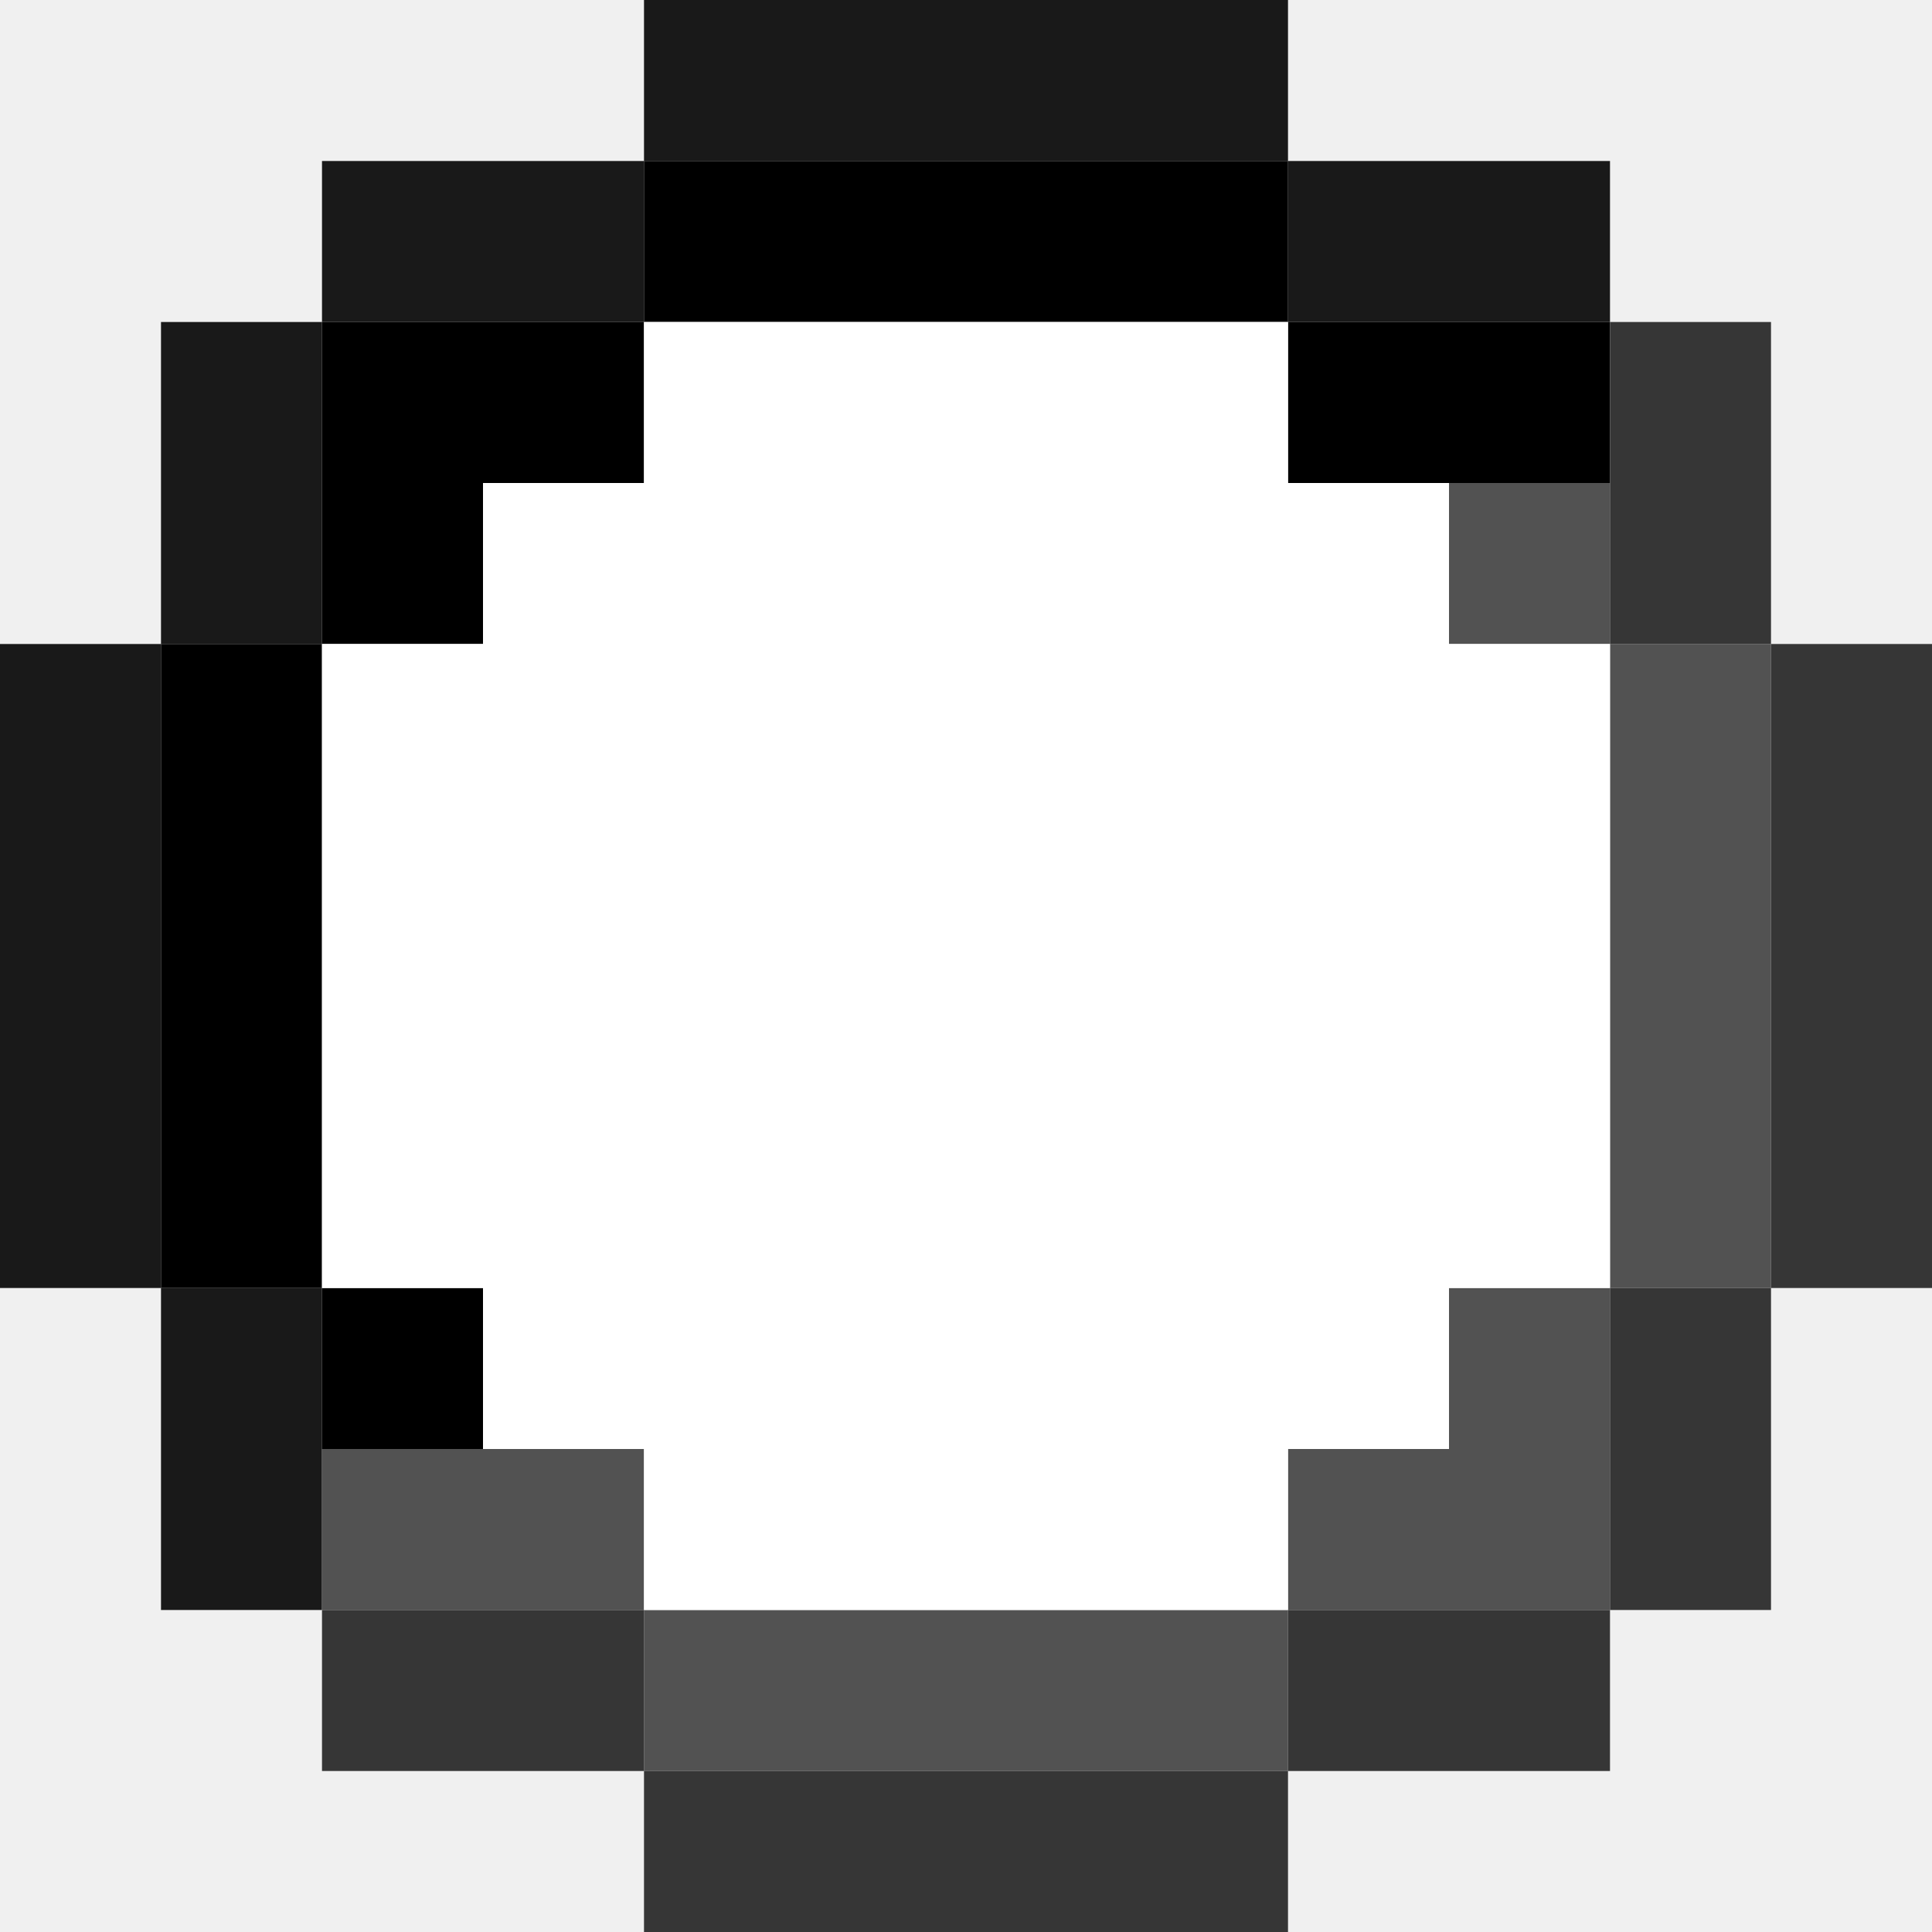
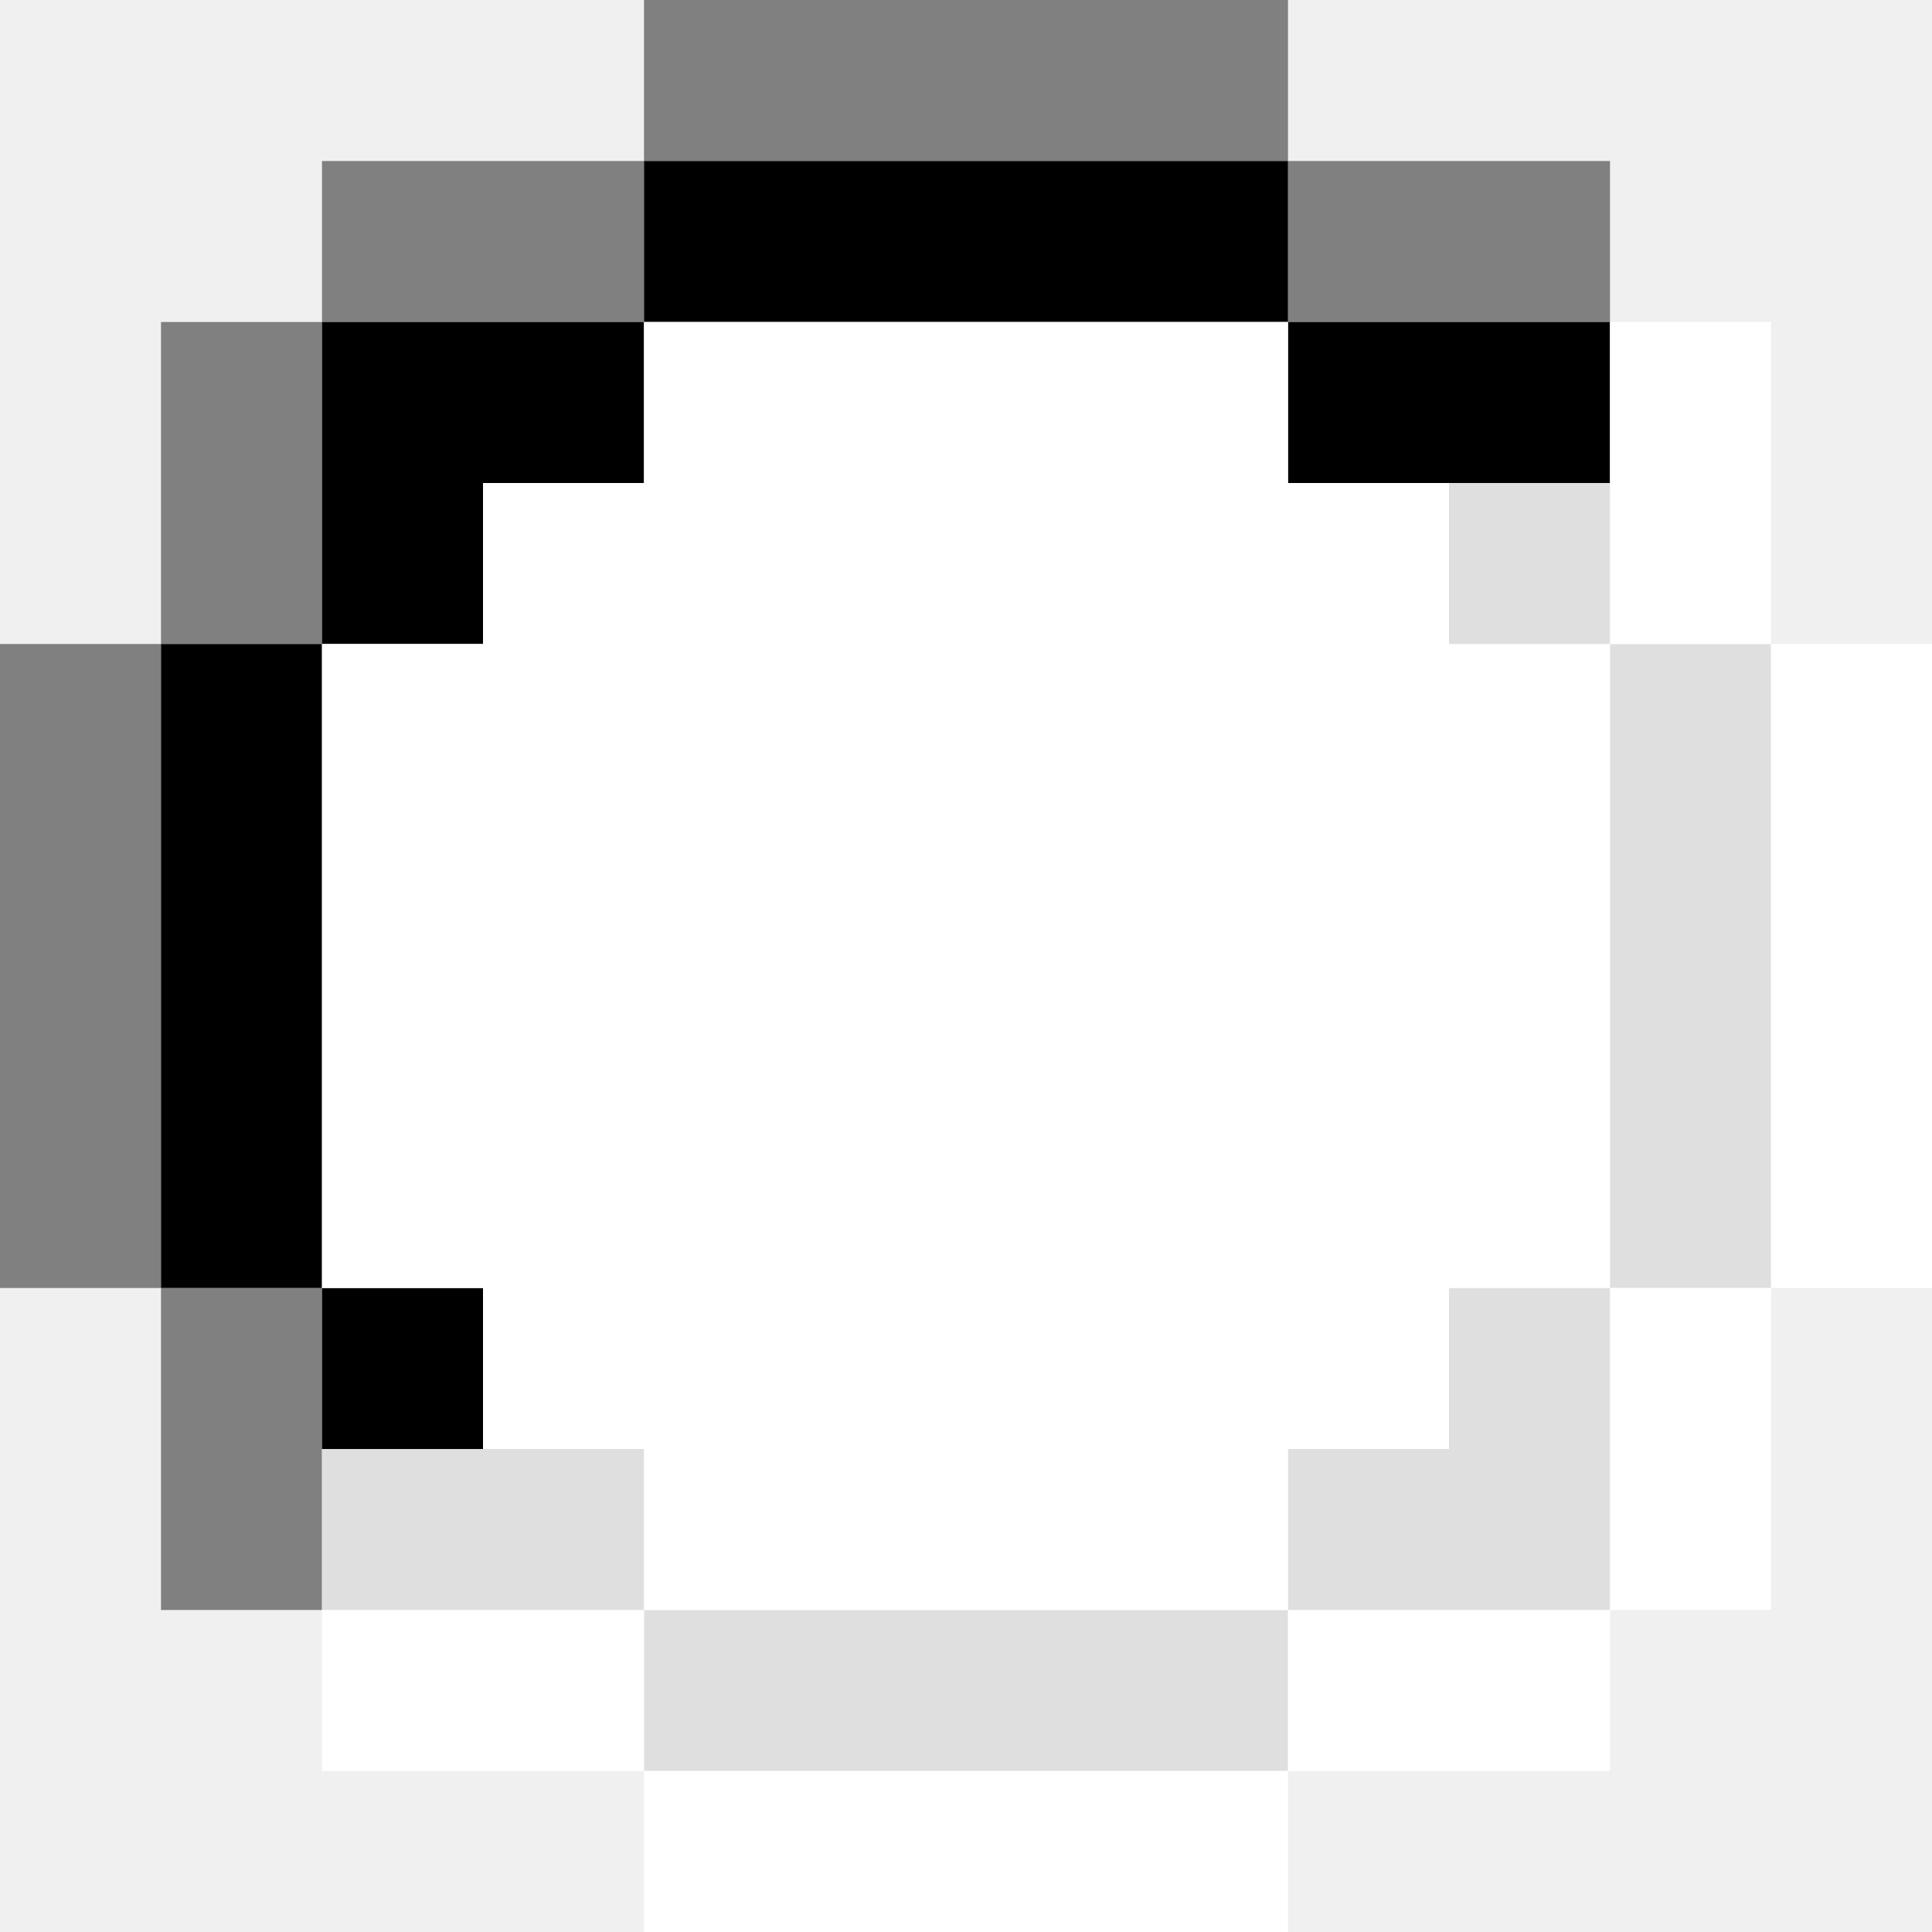
<svg xmlns="http://www.w3.org/2000/svg" width="12" height="12" fill="none">
-   <path fill="gray" fill-rule="evenodd" d="M8 0H4v1H2v1H1v2H0v4h1v2h1V8H1V4h1V2h2V1h4v1h2V1H8z" clip-rule="evenodd" style="fill:#191919;fill-opacity:1" />
+   <path fill="gray" fill-rule="evenodd" d="M8 0H4v1H2v1H1v2H0v4h1v2h1V8H1V4h1V2h2V1h4v1h2V1H8z" clip-rule="evenodd" />
  <path fill="#000" fill-rule="evenodd" d="M8 1H4v1H2v2H1v4h1v1h1V8H2V4h1V3h1V2h4v1h2V2H8z" clip-rule="evenodd" />
-   <path fill="#DFDFDF" fill-rule="evenodd" d="M9 3h1v1H9zm1 5V4h1v4zm-2 2V9h1V8h1v2zm-4 0v1h4v-1zm0 0V9H2v1z" clip-rule="evenodd" style="fill:#525252;fill-opacity:1" />
-   <path fill="#fff" fill-rule="evenodd" d="M11 2h-1v2h1v4h-1v2H8v1H4v-1H2v1h2v1h4v-1h2v-1h1V8h1V4h-1z" clip-rule="evenodd" style="fill:#363636;fill-opacity:1" />
+   <path fill="#DFDFDF" fill-rule="evenodd" d="M9 3h1v1H9zm1 5V4h1v4zm-2 2V9h1V8h1v2zm-4 0v1h4v-1zm0 0V9H2v1z" clip-rule="evenodd" />
+   <path fill="#fff" fill-rule="evenodd" d="M11 2h-1v2h1v4h-1v2H8v1H4v-1H2v1h2v1h4v-1h2v-1h1V8h1V4h-1z" clip-rule="evenodd" />
  <path fill="#fff" fill-rule="evenodd" d="M4 2h4v1h1v1h1v4H9v1H8v1H4V9H3V8H2V4h1V3h1z" clip-rule="evenodd" />
</svg>
